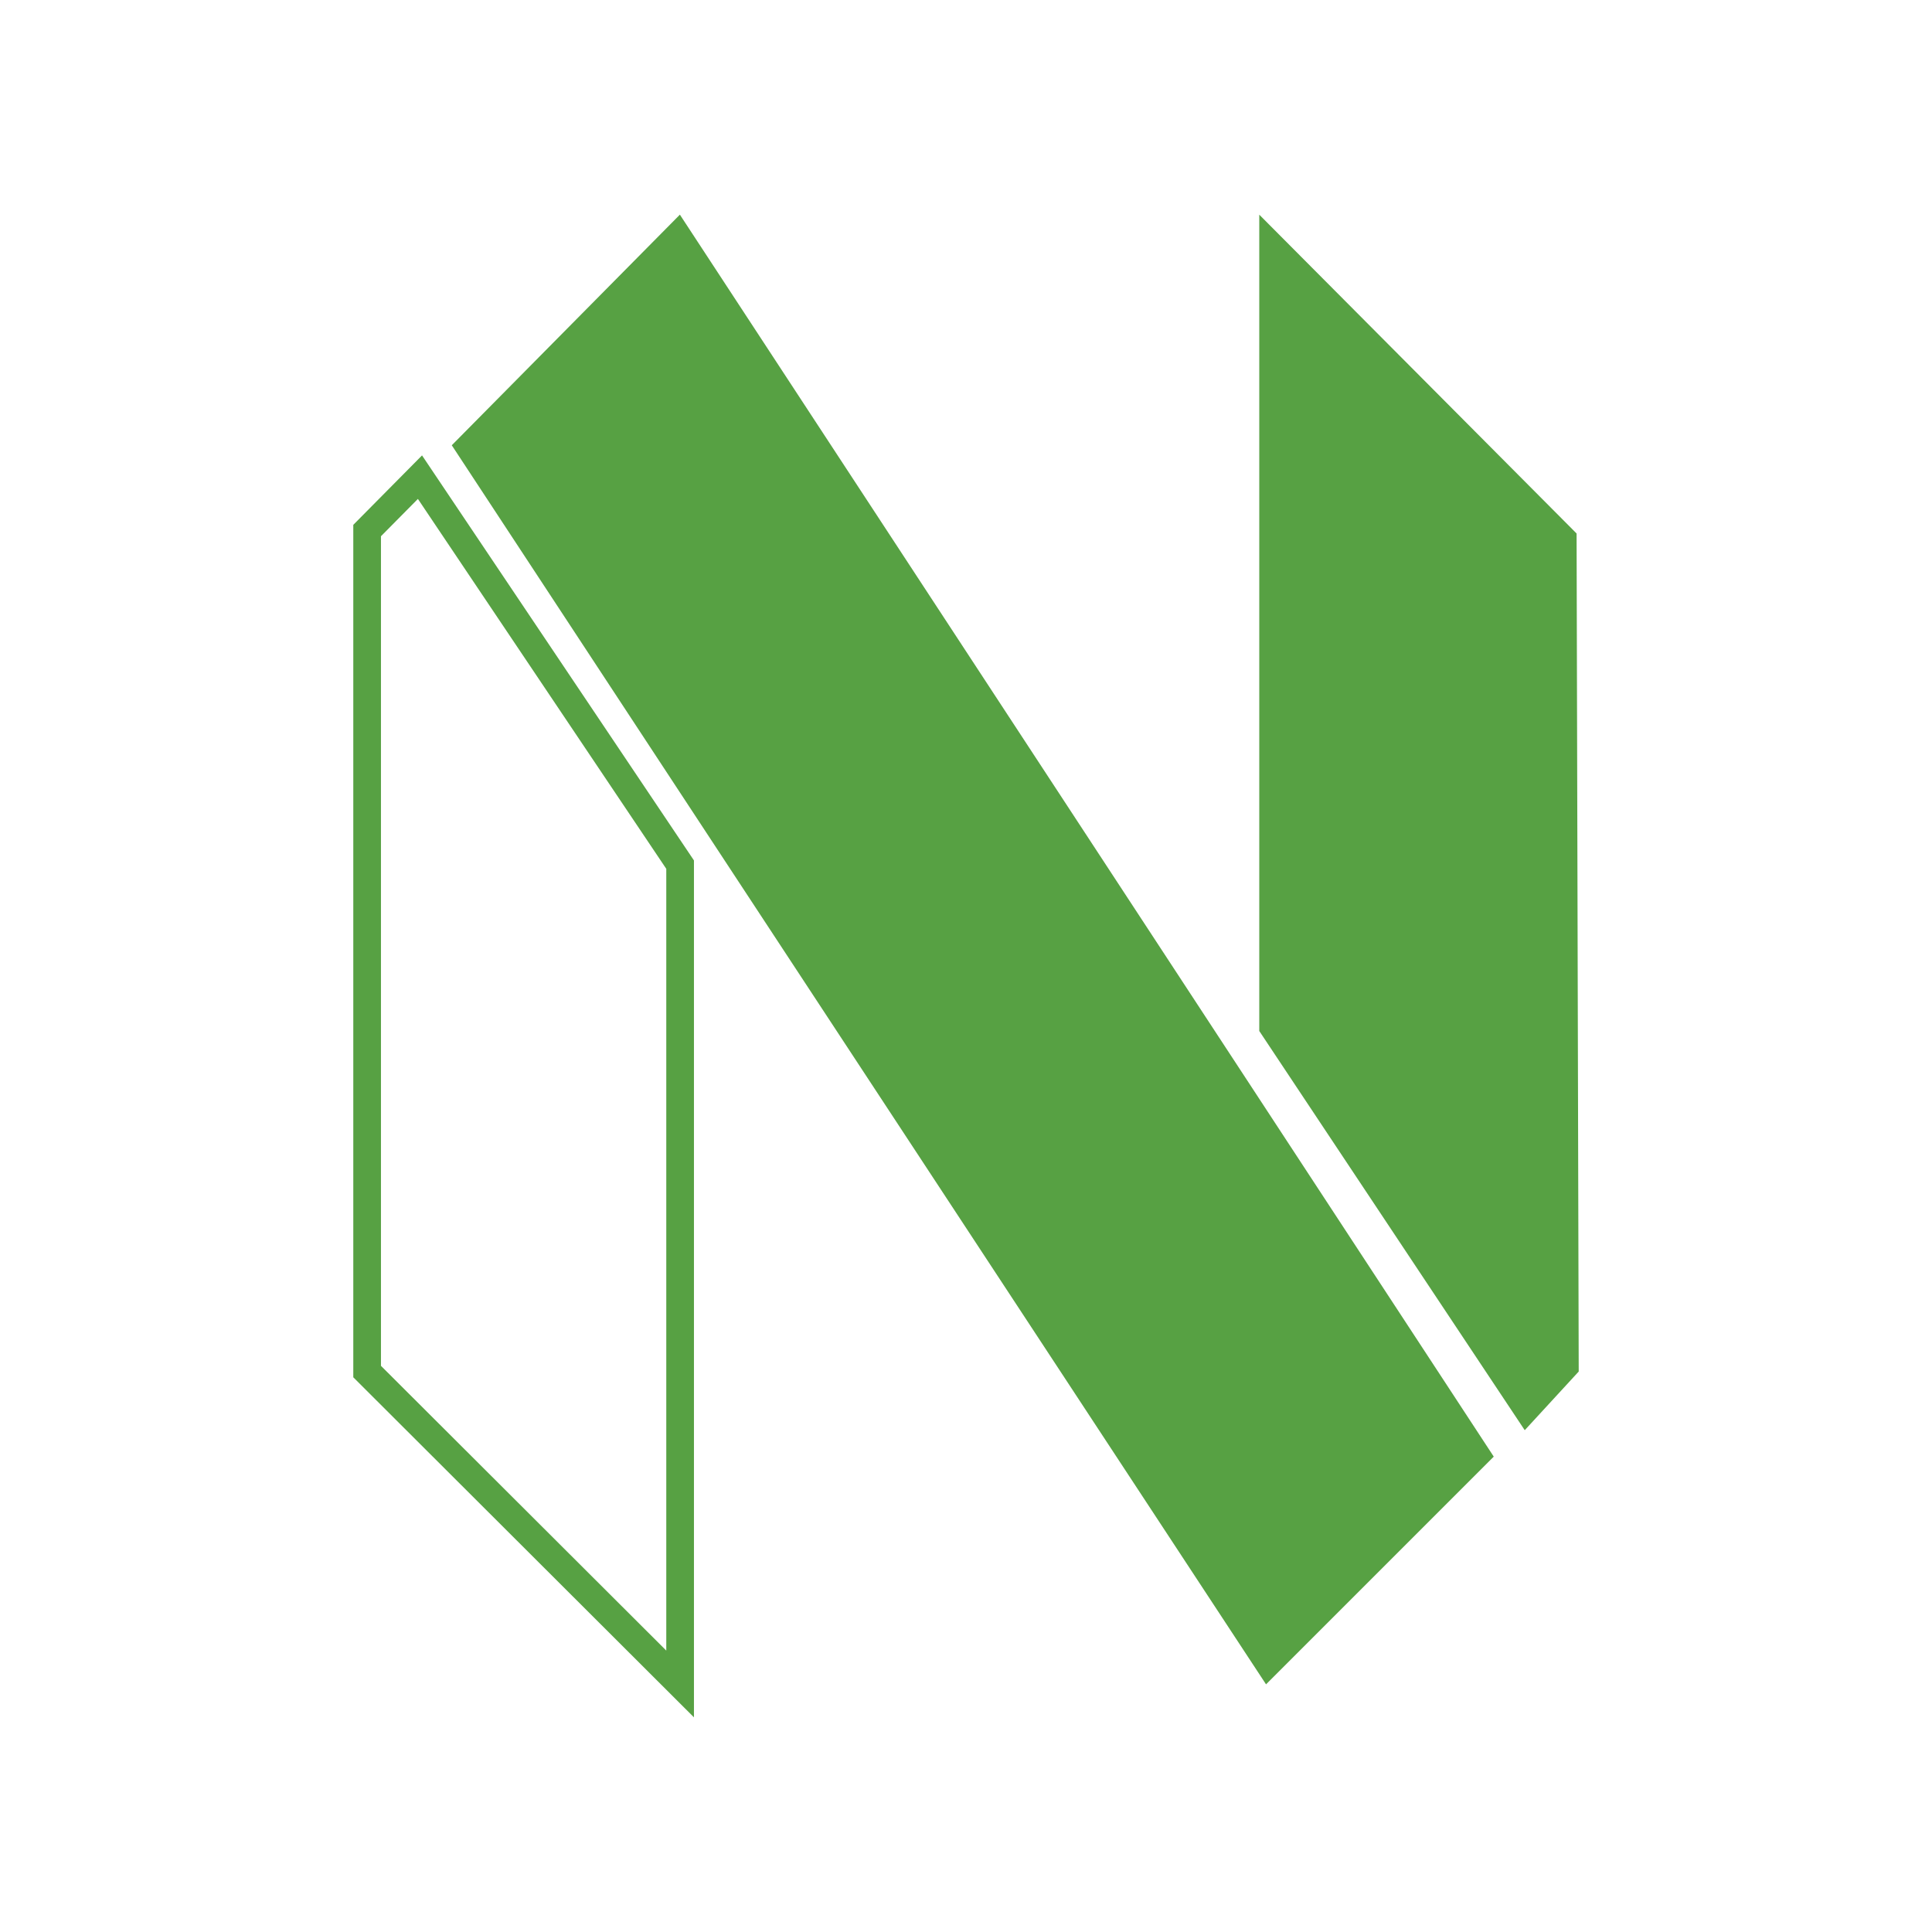
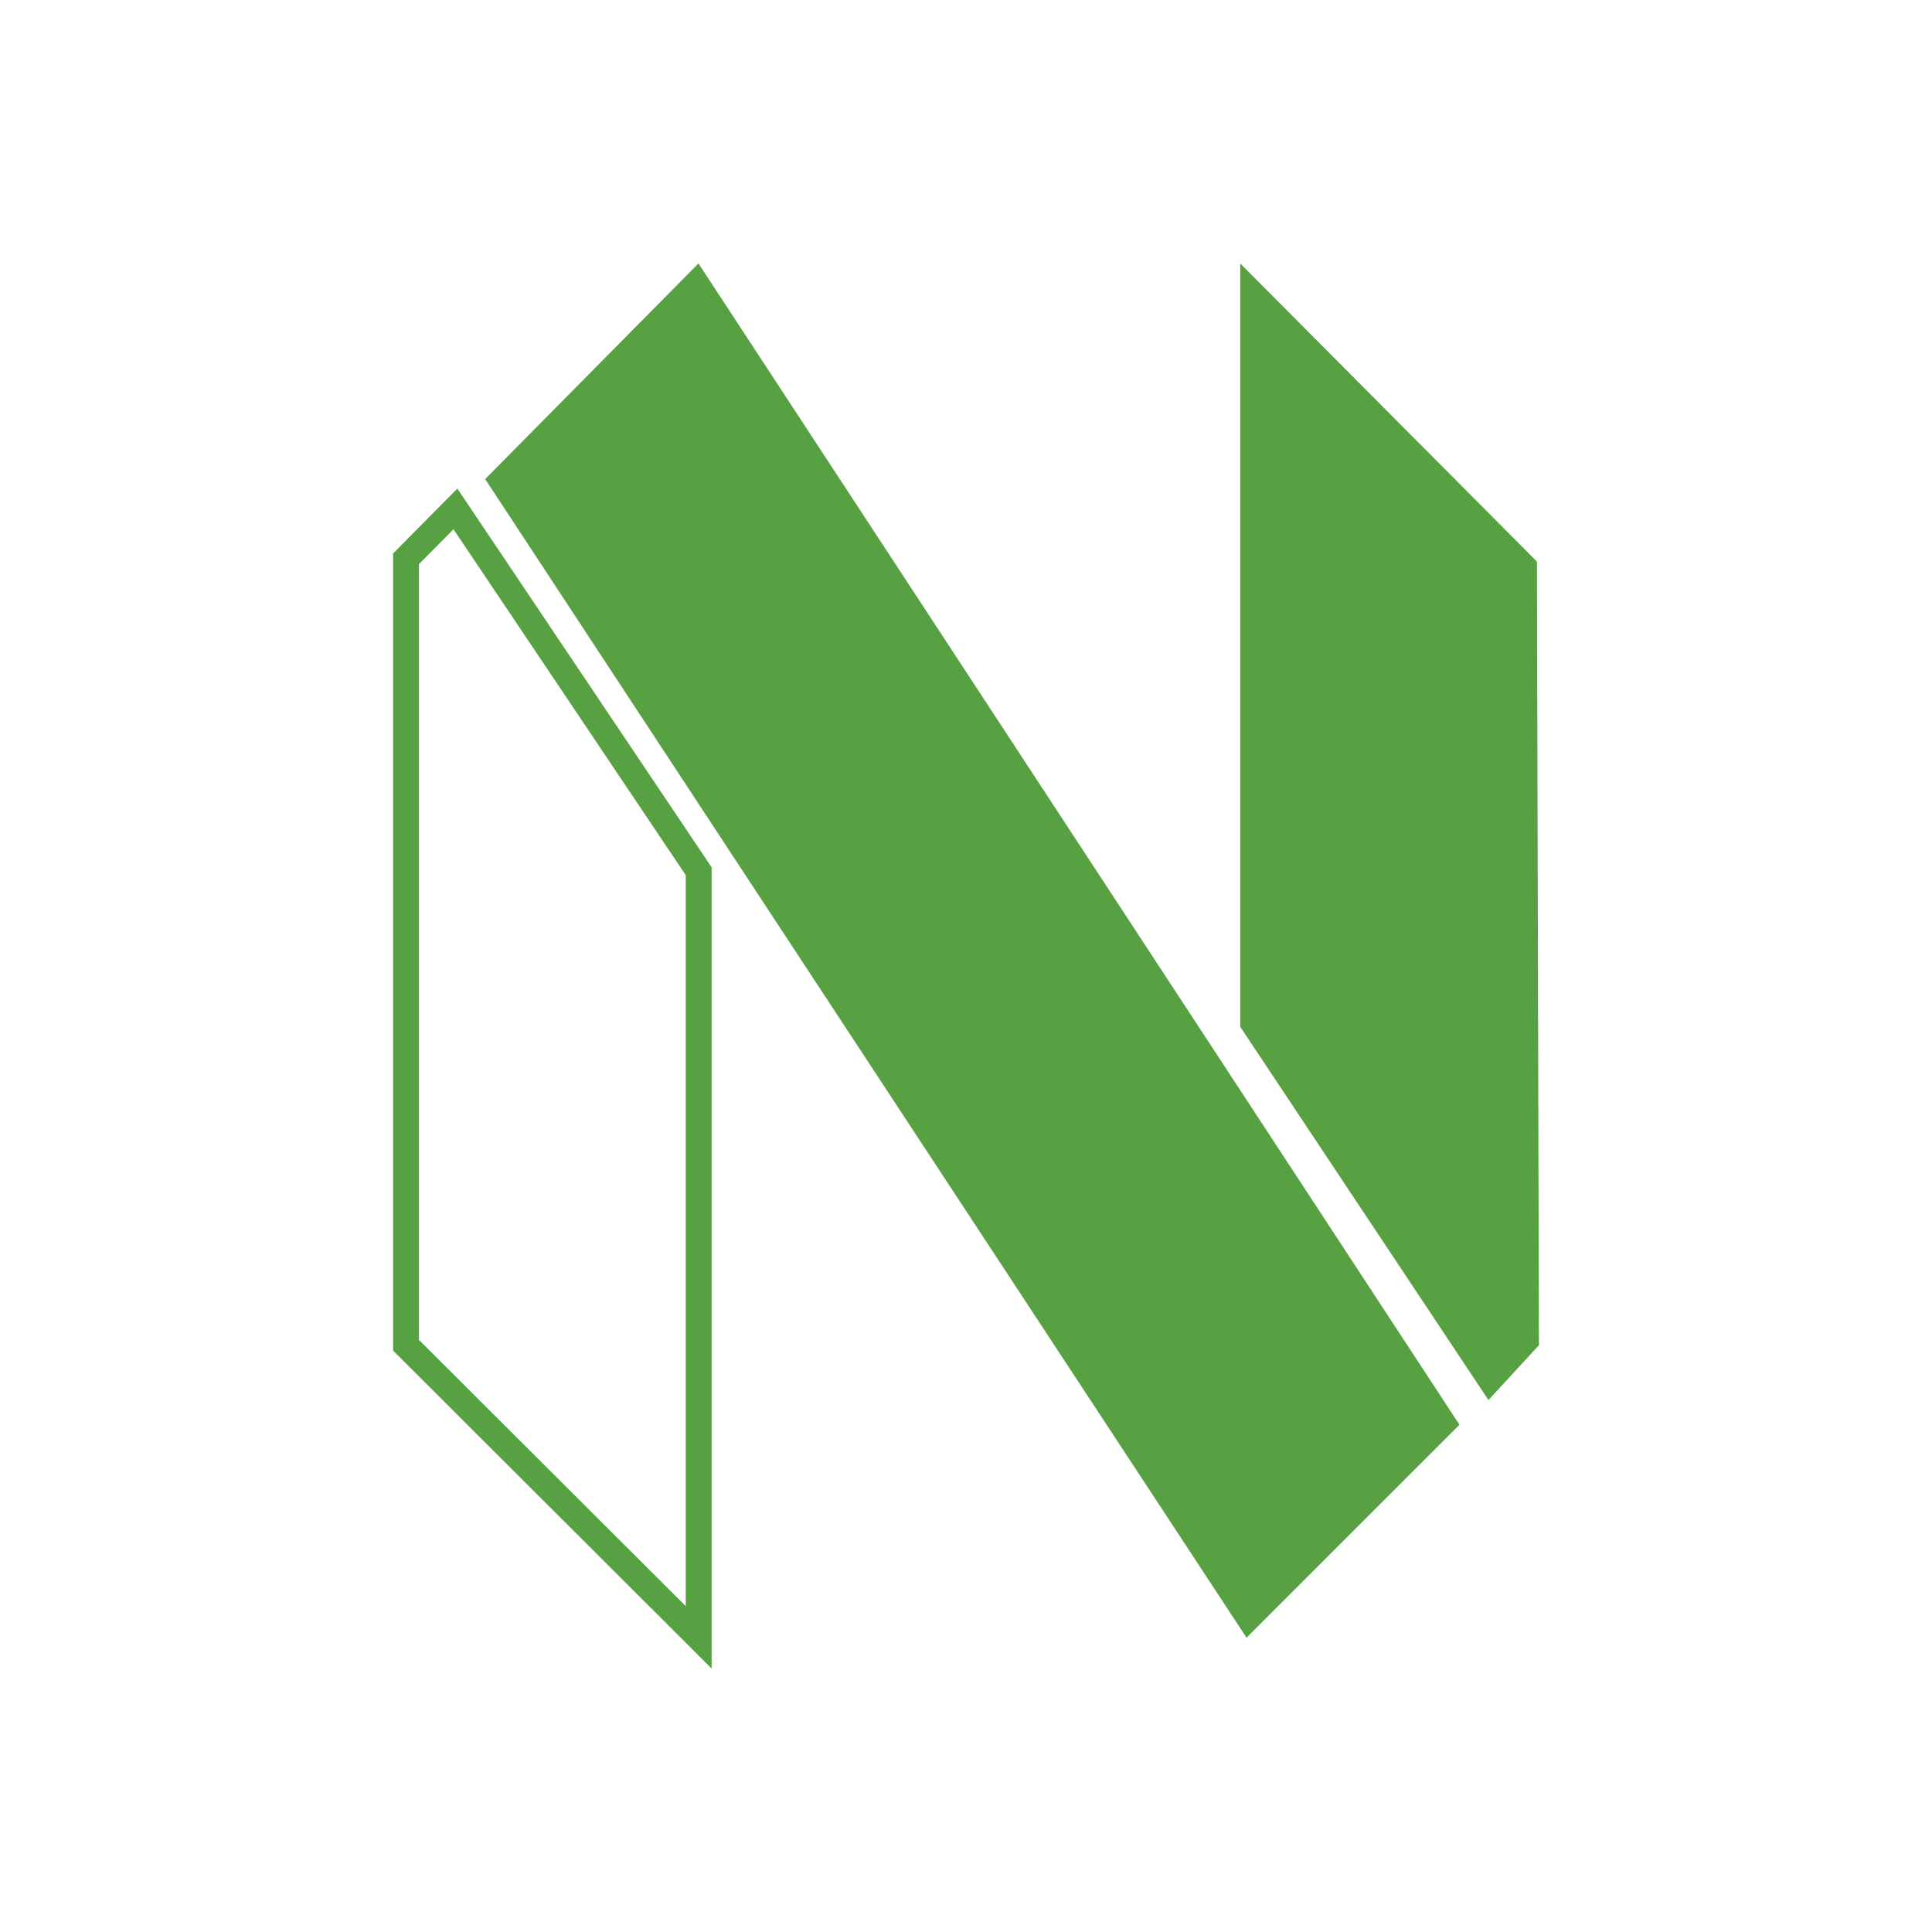
- <svg xmlns="http://www.w3.org/2000/svg" viewBox="0 0 36 36" width="36" height="36">
-   <svg x="4" y="4" width="28" height="28" fill="#57A143" role="img" viewBox="0 0 24 24">
+ <svg xmlns="http://www.w3.org/2000/svg" viewBox="0 0 44 44" width="44" height="44">
+   <svg x="6" y="6" width="32" height="32" fill="#57A143" role="img" viewBox="0 0 24 24">
    <path d="M2.214 4.954v13.615L7.655 24V10.314L3.312 3.845 2.214 4.954zm4.999 17.98l-4.557-4.548V5.136l.59-.596 3.967 5.908v12.485zm14.573-4.457l-.862.937-4.24-6.376V0l5.068 5.092.034 13.385zM7.431.001l12.998 19.835-3.637 3.637L3.787 3.683 7.43 0z" />
  </svg>
</svg>
